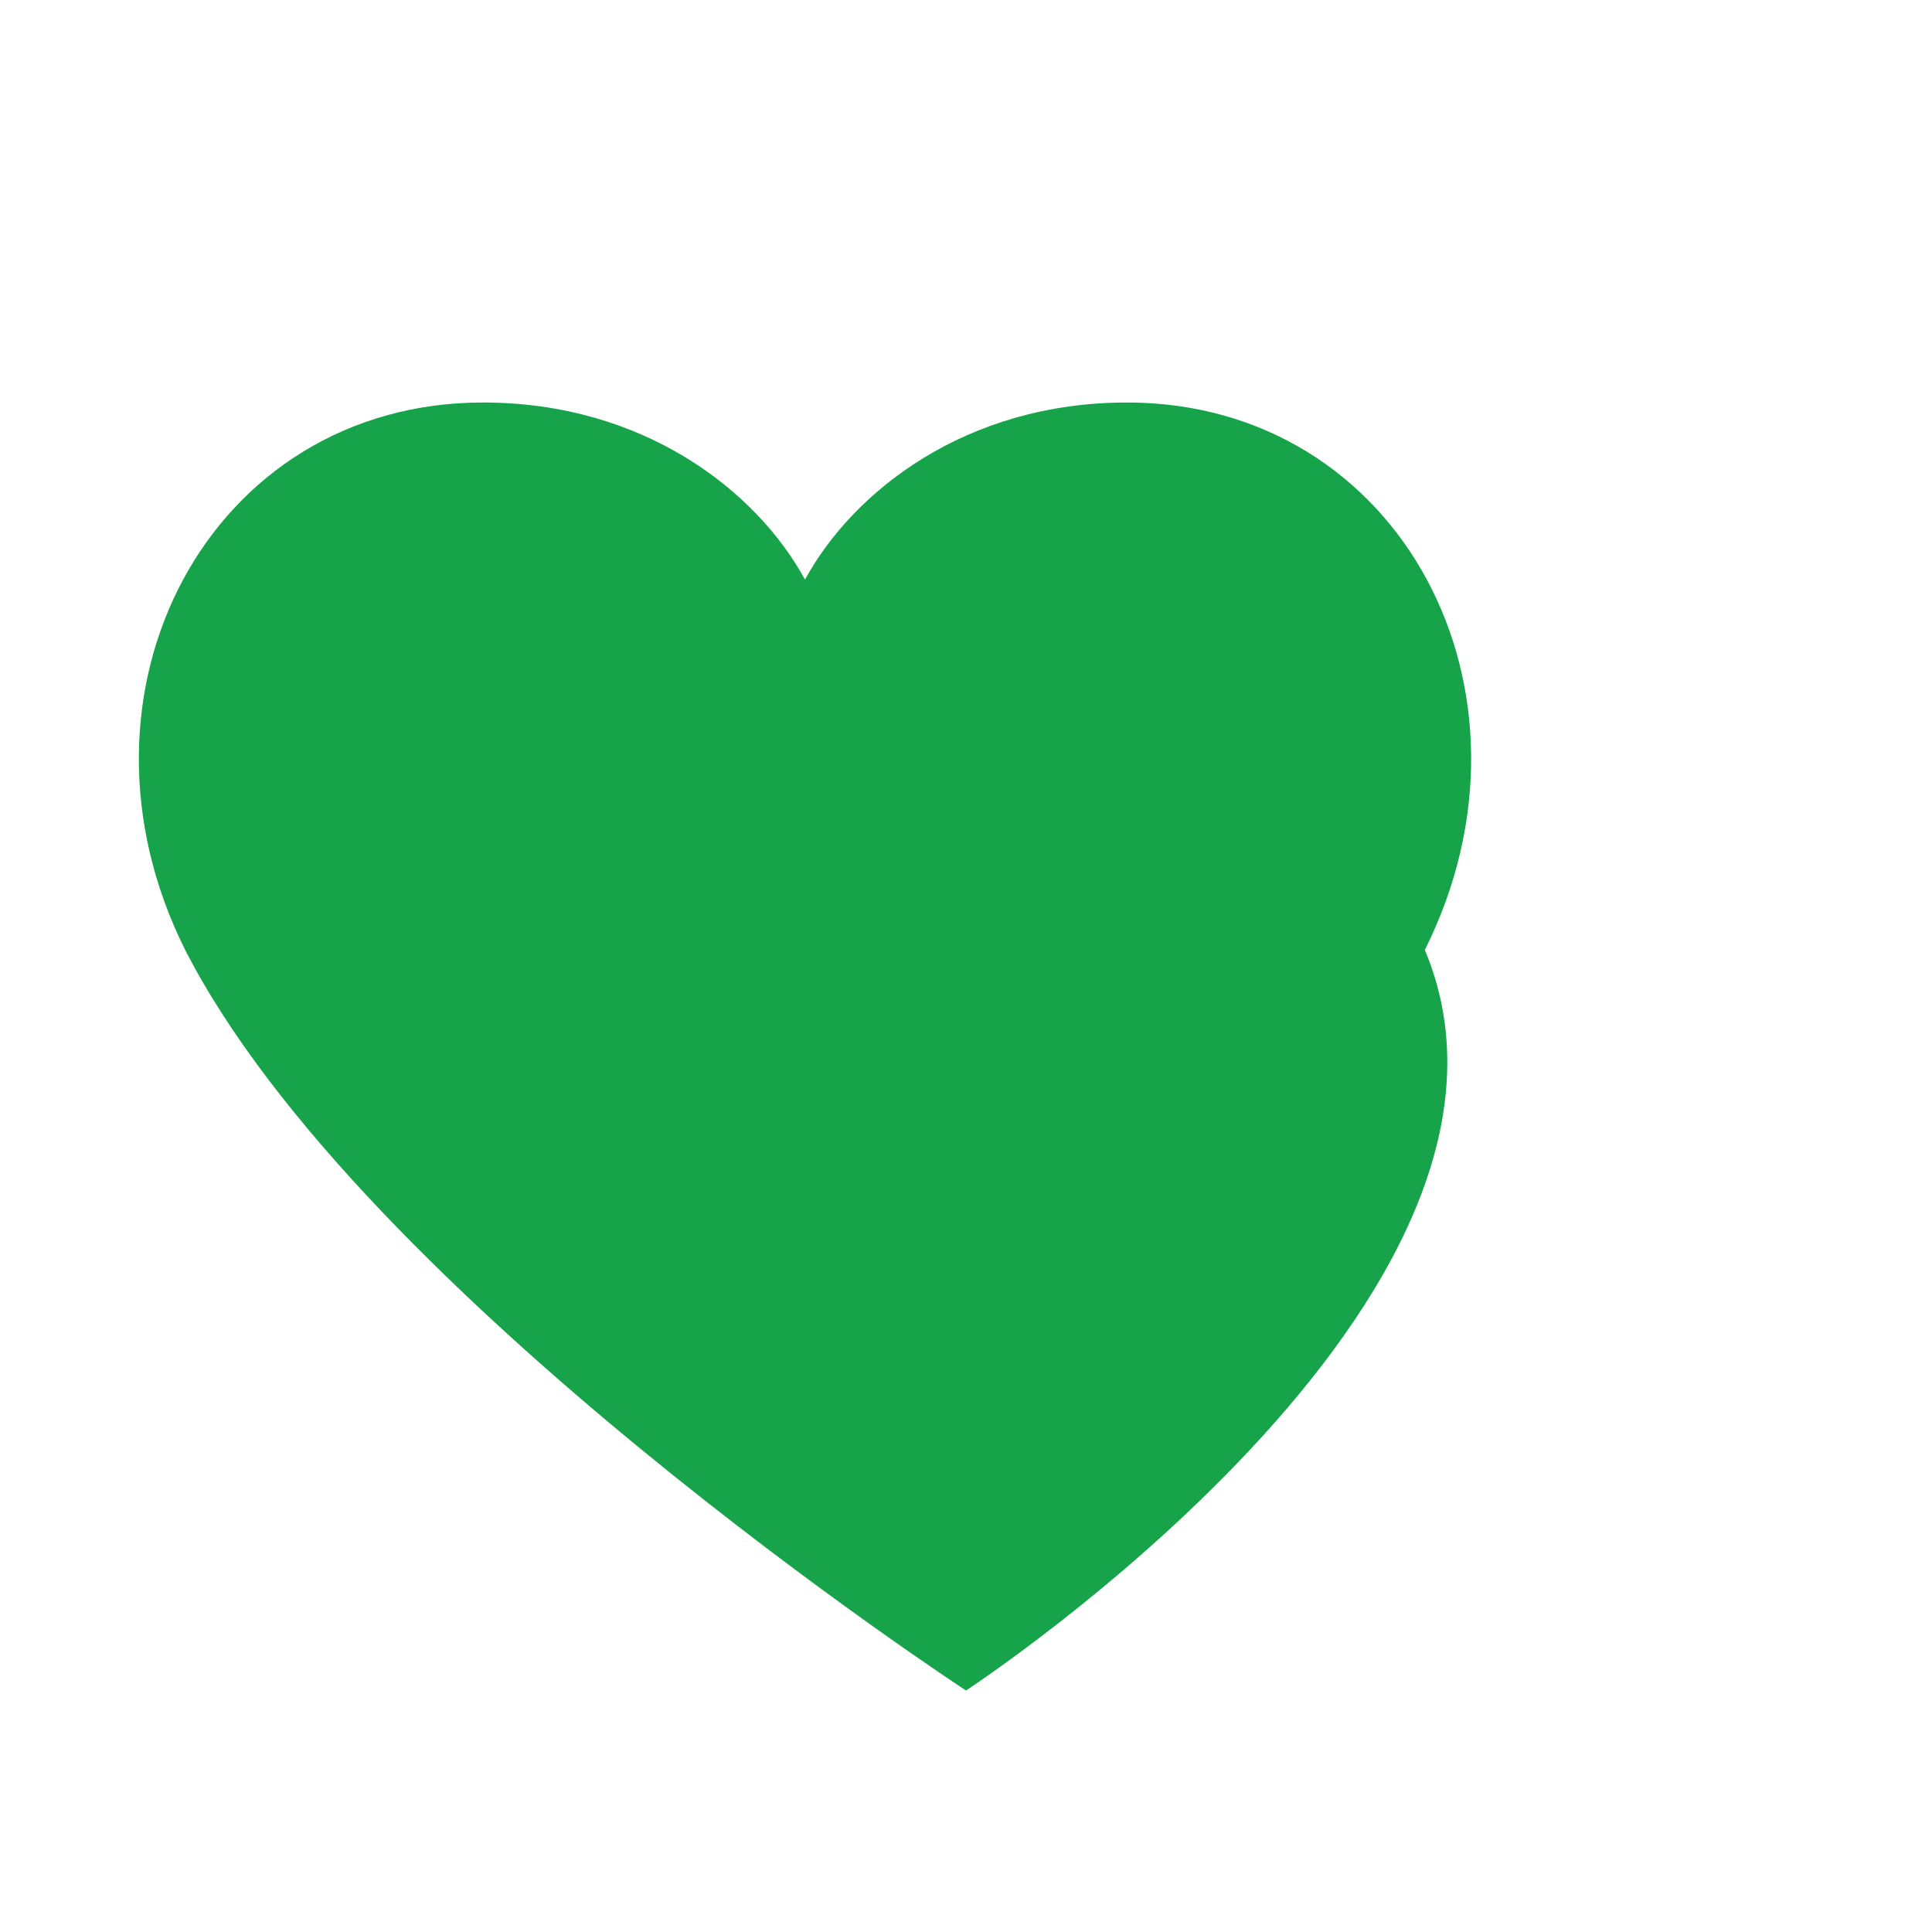
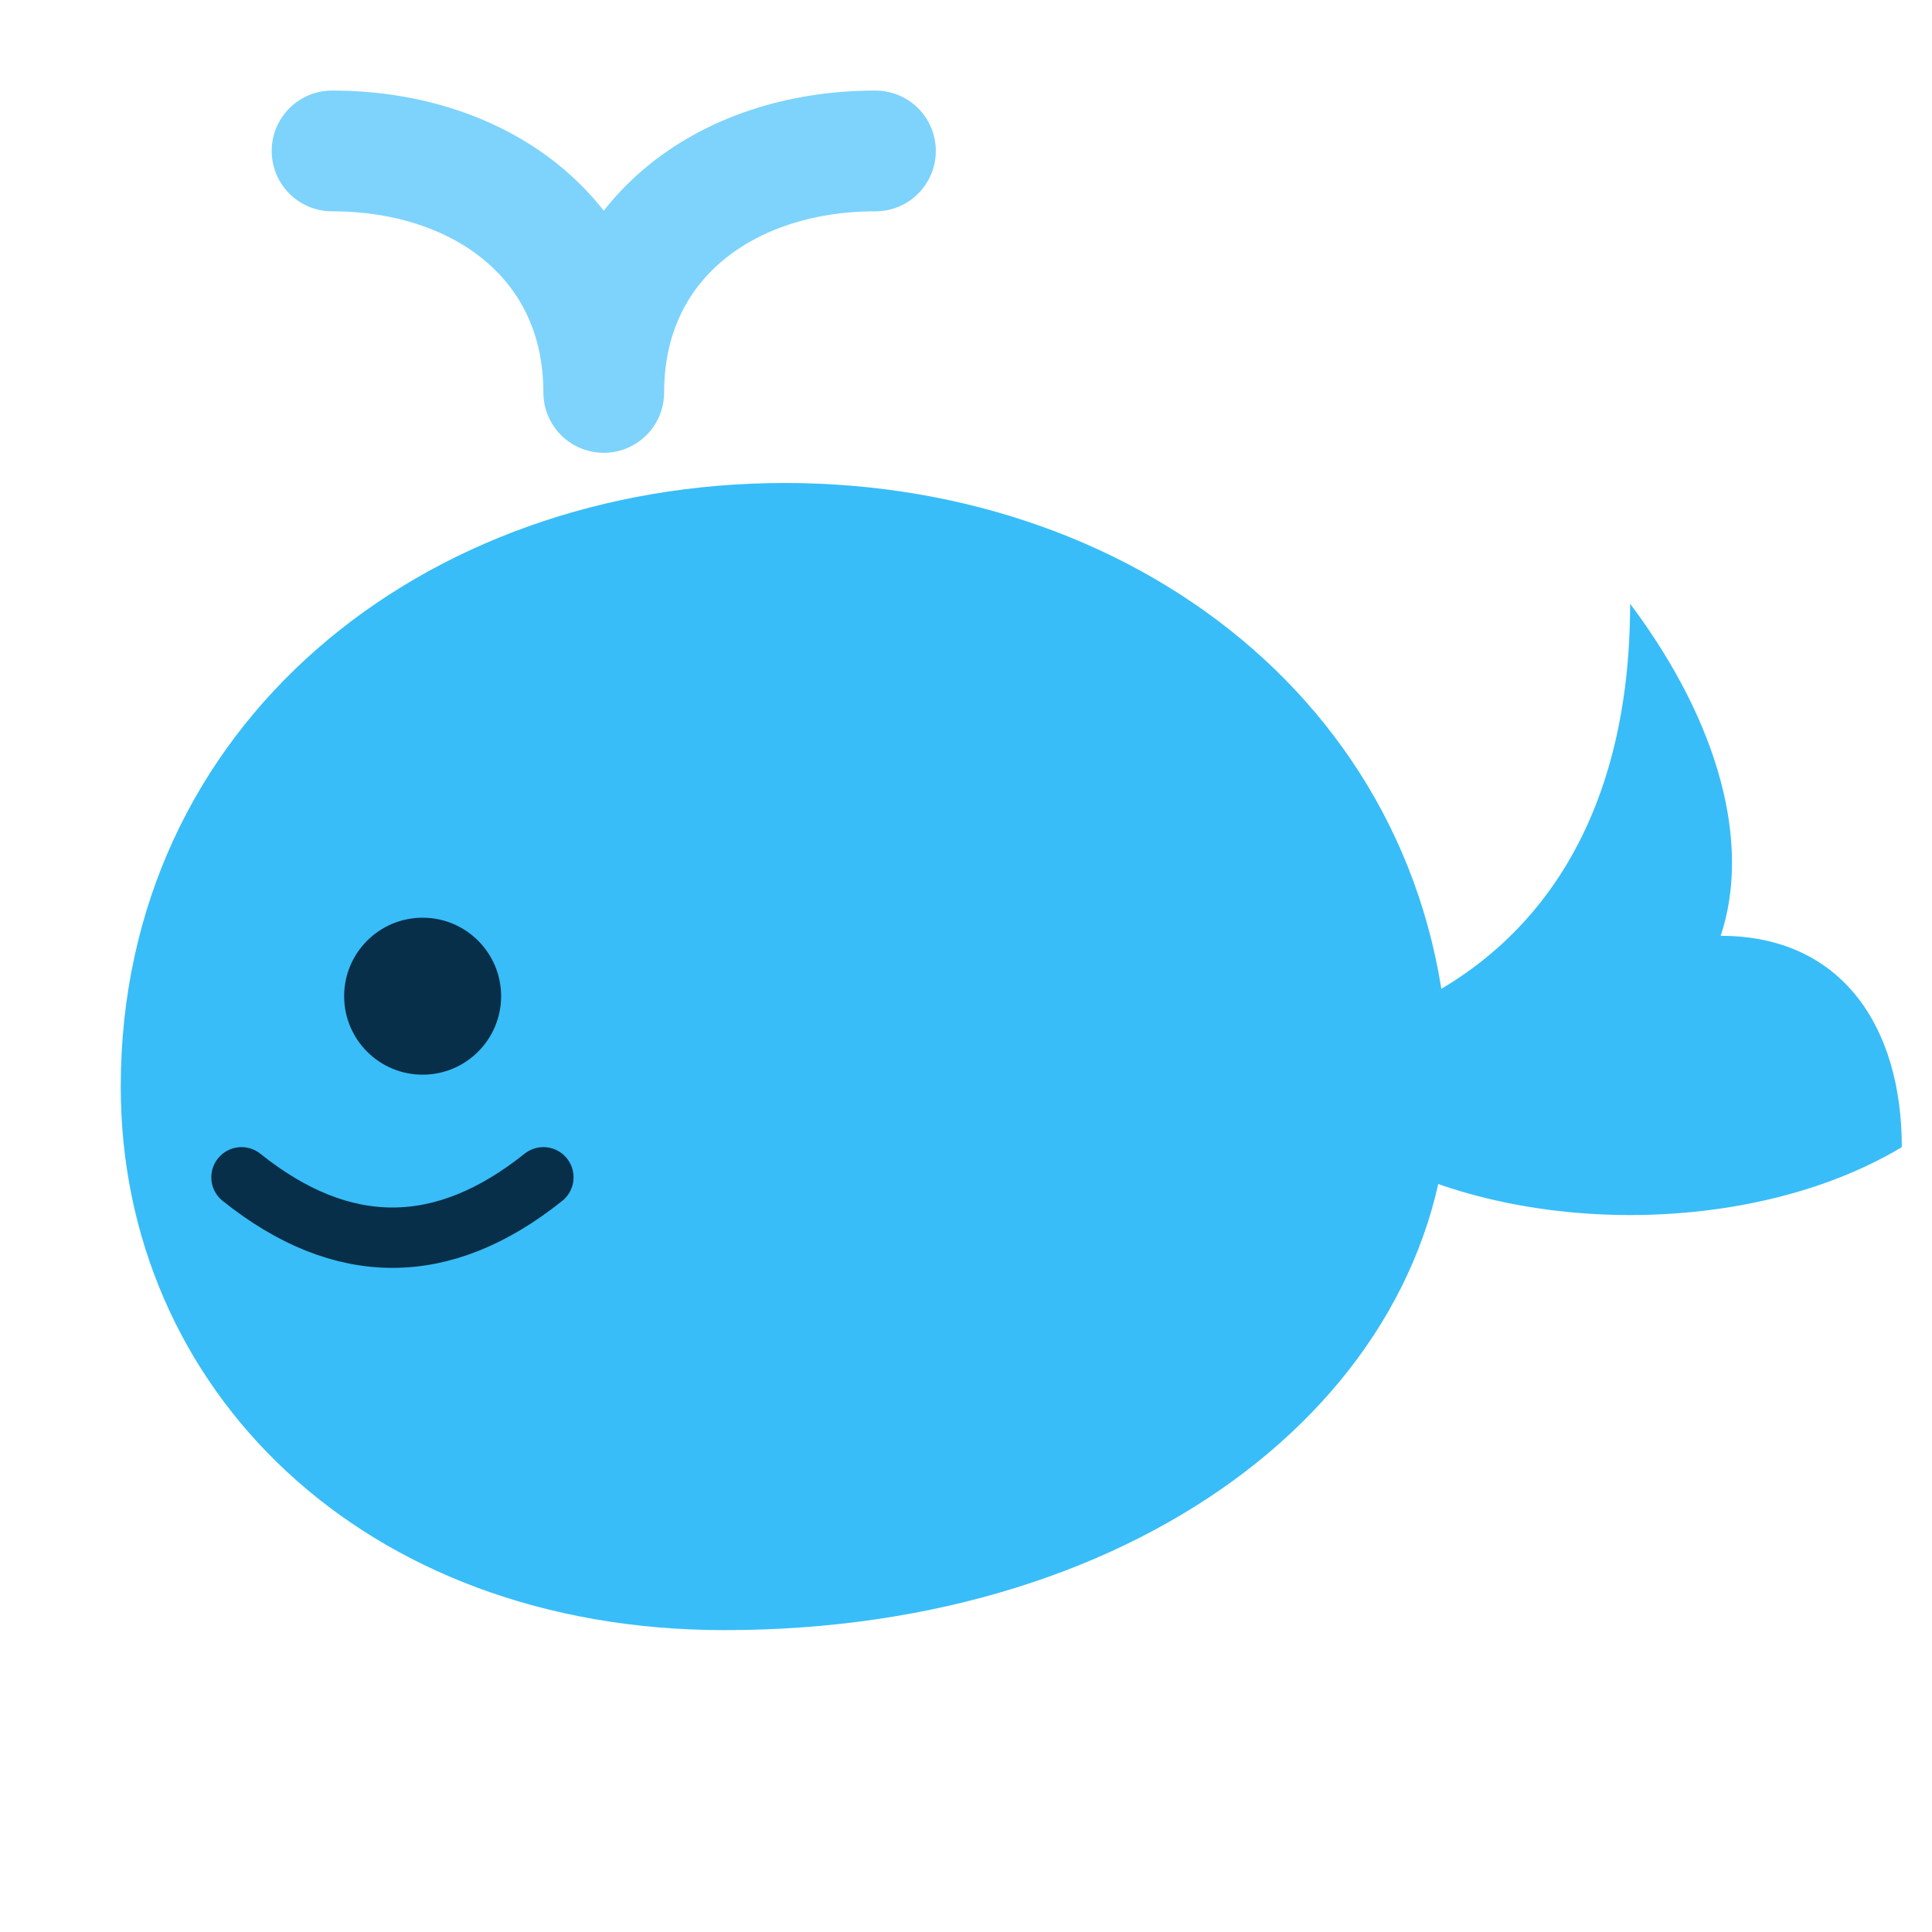
- <svg xmlns="http://www.w3.org/2000/svg" viewBox="0 0 24 24" fill="#16a34a">
-   <path d="M12 21s-7.5-4.9-9.7-9.2C.7 8.6 2.6 5 6 5c2 0 3.4 1.1 4 2.2C10.6 6.1 12 5 14 5c3.4 0 5.3 3.6 3.7 6.8C19.5 16.1 12 21 12 21z" />
+ <svg xmlns="http://www.w3.org/2000/svg" viewBox="0 0 64 64">
+   <path d="M20 13 C20 8 16 5 11 5 M20 13 C20 8 24 5 29 5" stroke="#7dd3fc" stroke-width="4" fill="none" stroke-linecap="round" />
+   <path d="M4 36 C4 24 14 16 26 16 C38 16 48 24 48 36 C48 46 38 54 24 54 C12 54 4 46 4 36 Z" fill="#38bdf8" />
+   <path d="M45 34 C51 32 54 27 54 20 C57 24 58 28 57 31 C61 31 63 34 63 38 C58 41 50 41 45 38 Z" fill="#38bdf8" />
+   <circle cx="14" cy="33" r="2.6" fill="#082f49" />
+   <path d="M8 39 q5 4 10 0" stroke="#082f49" stroke-width="2" fill="none" stroke-linecap="round" />
</svg>
